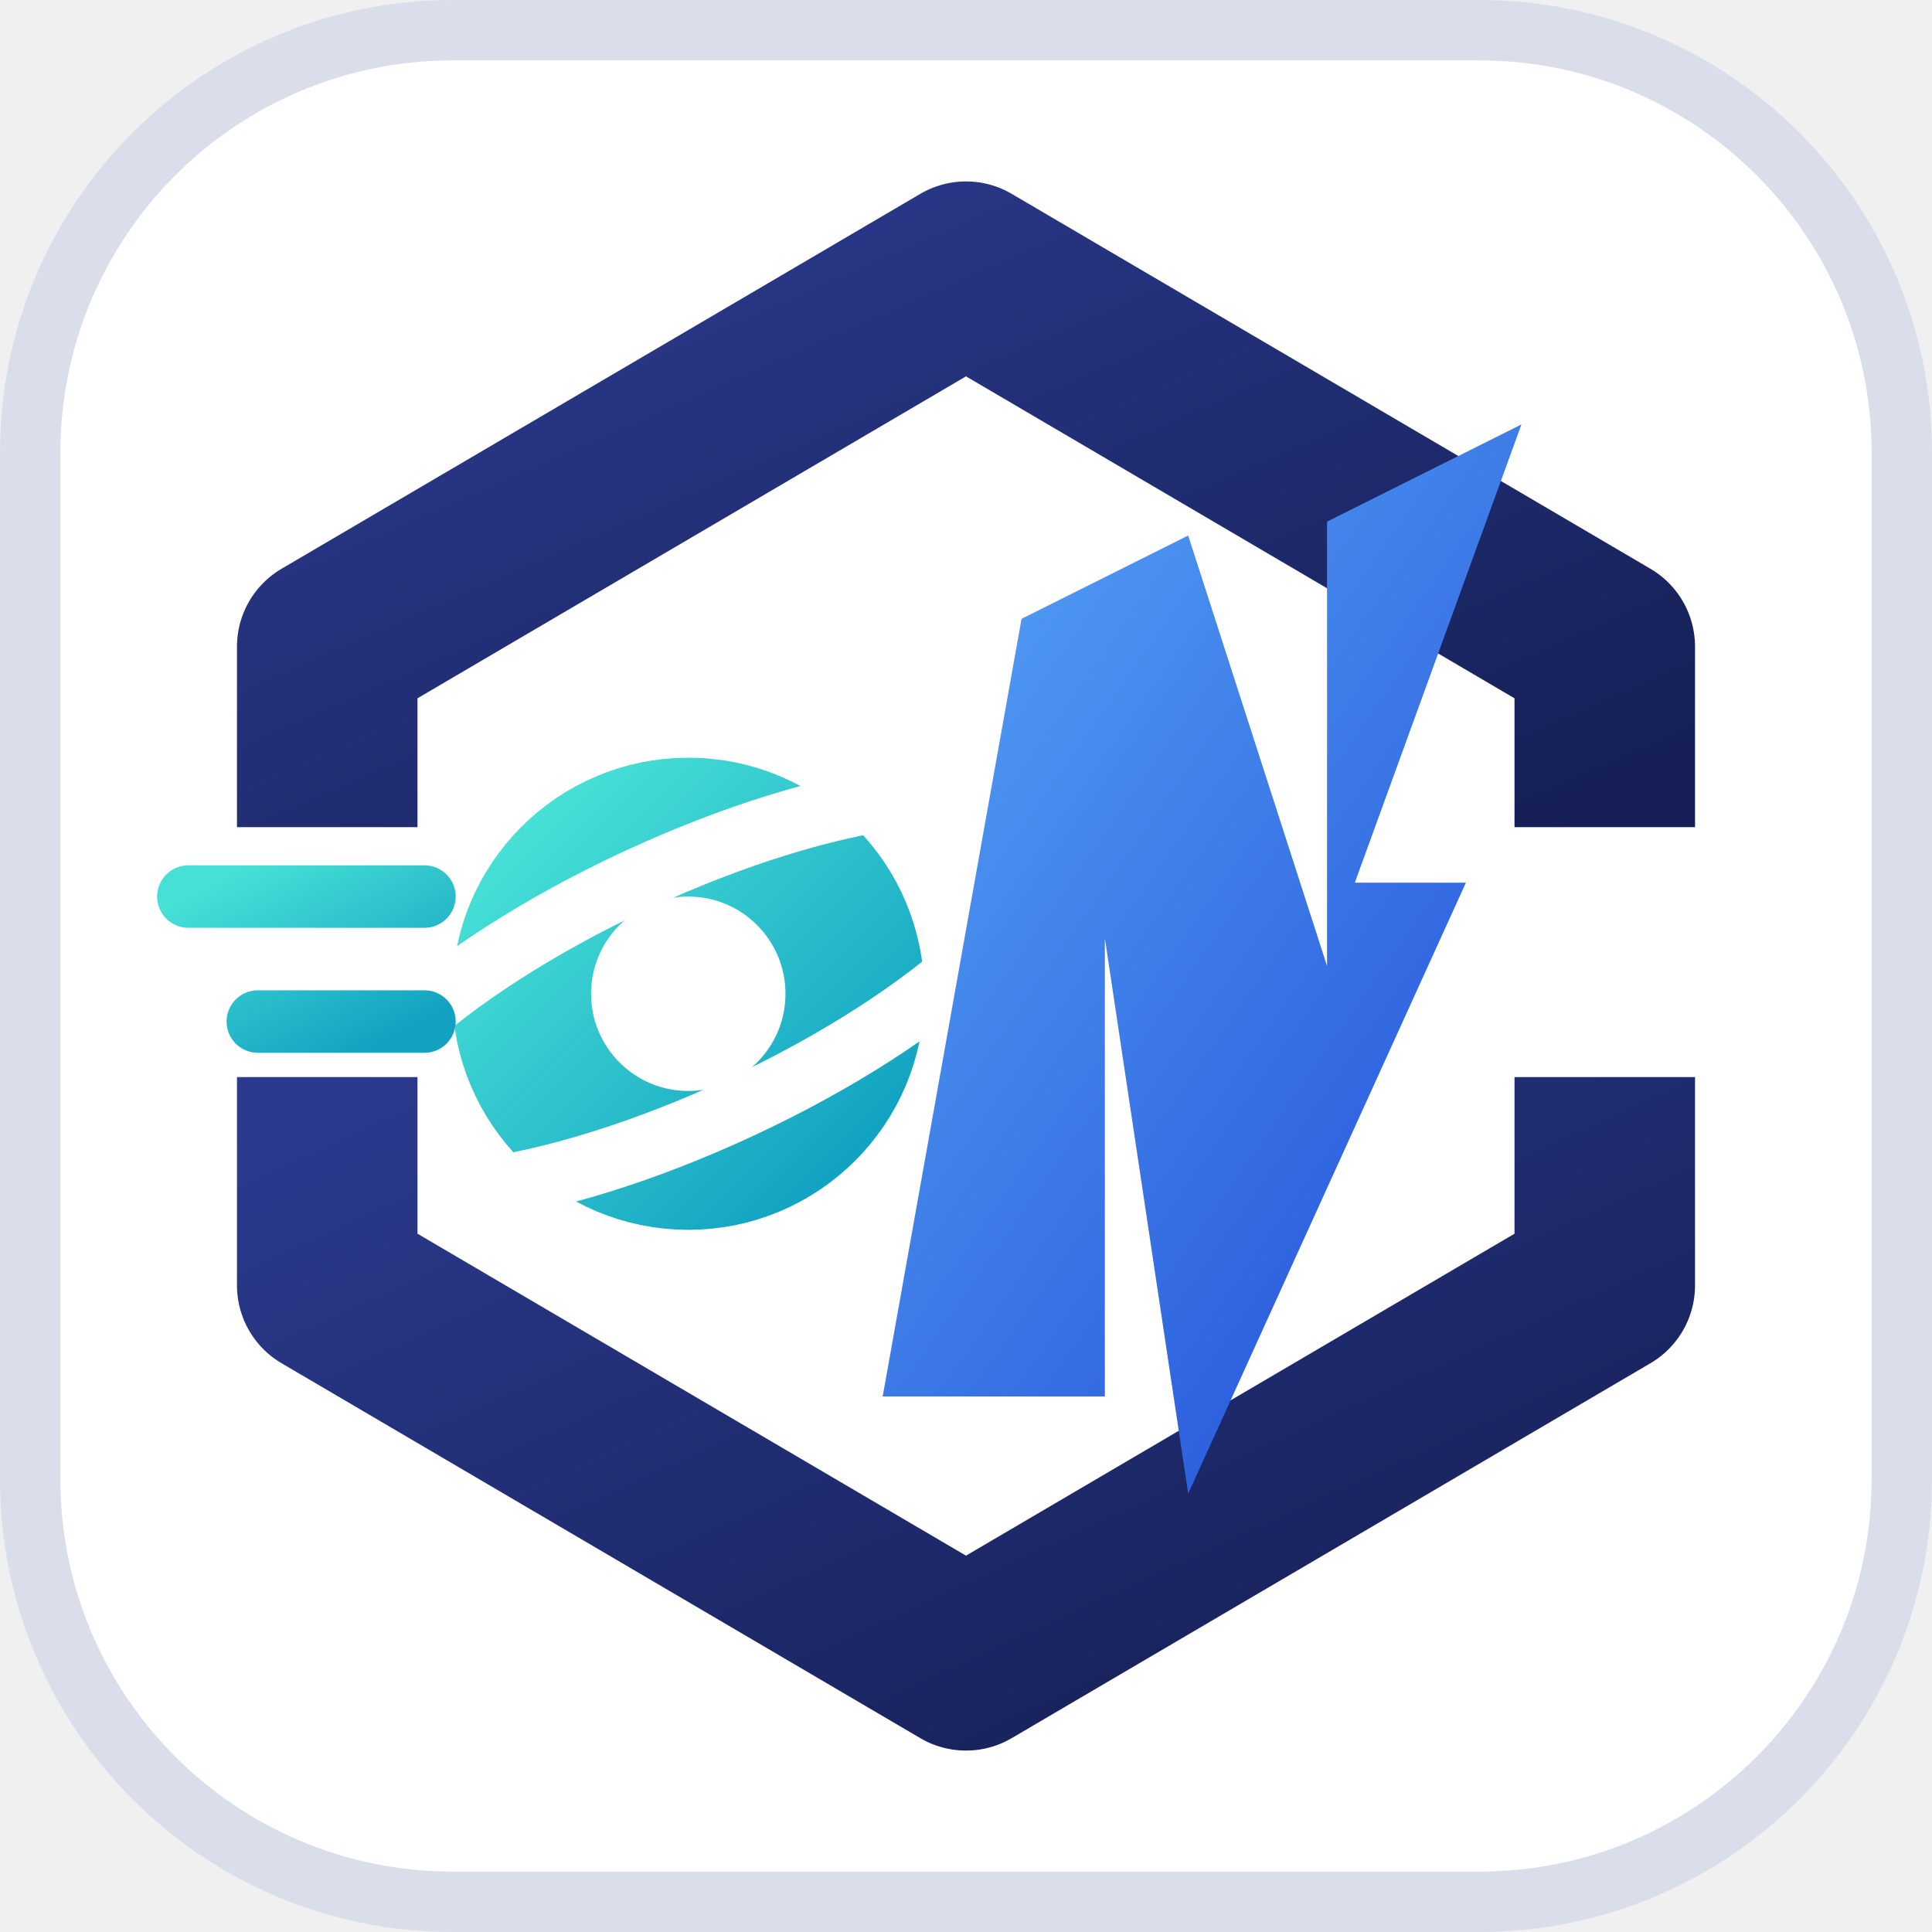
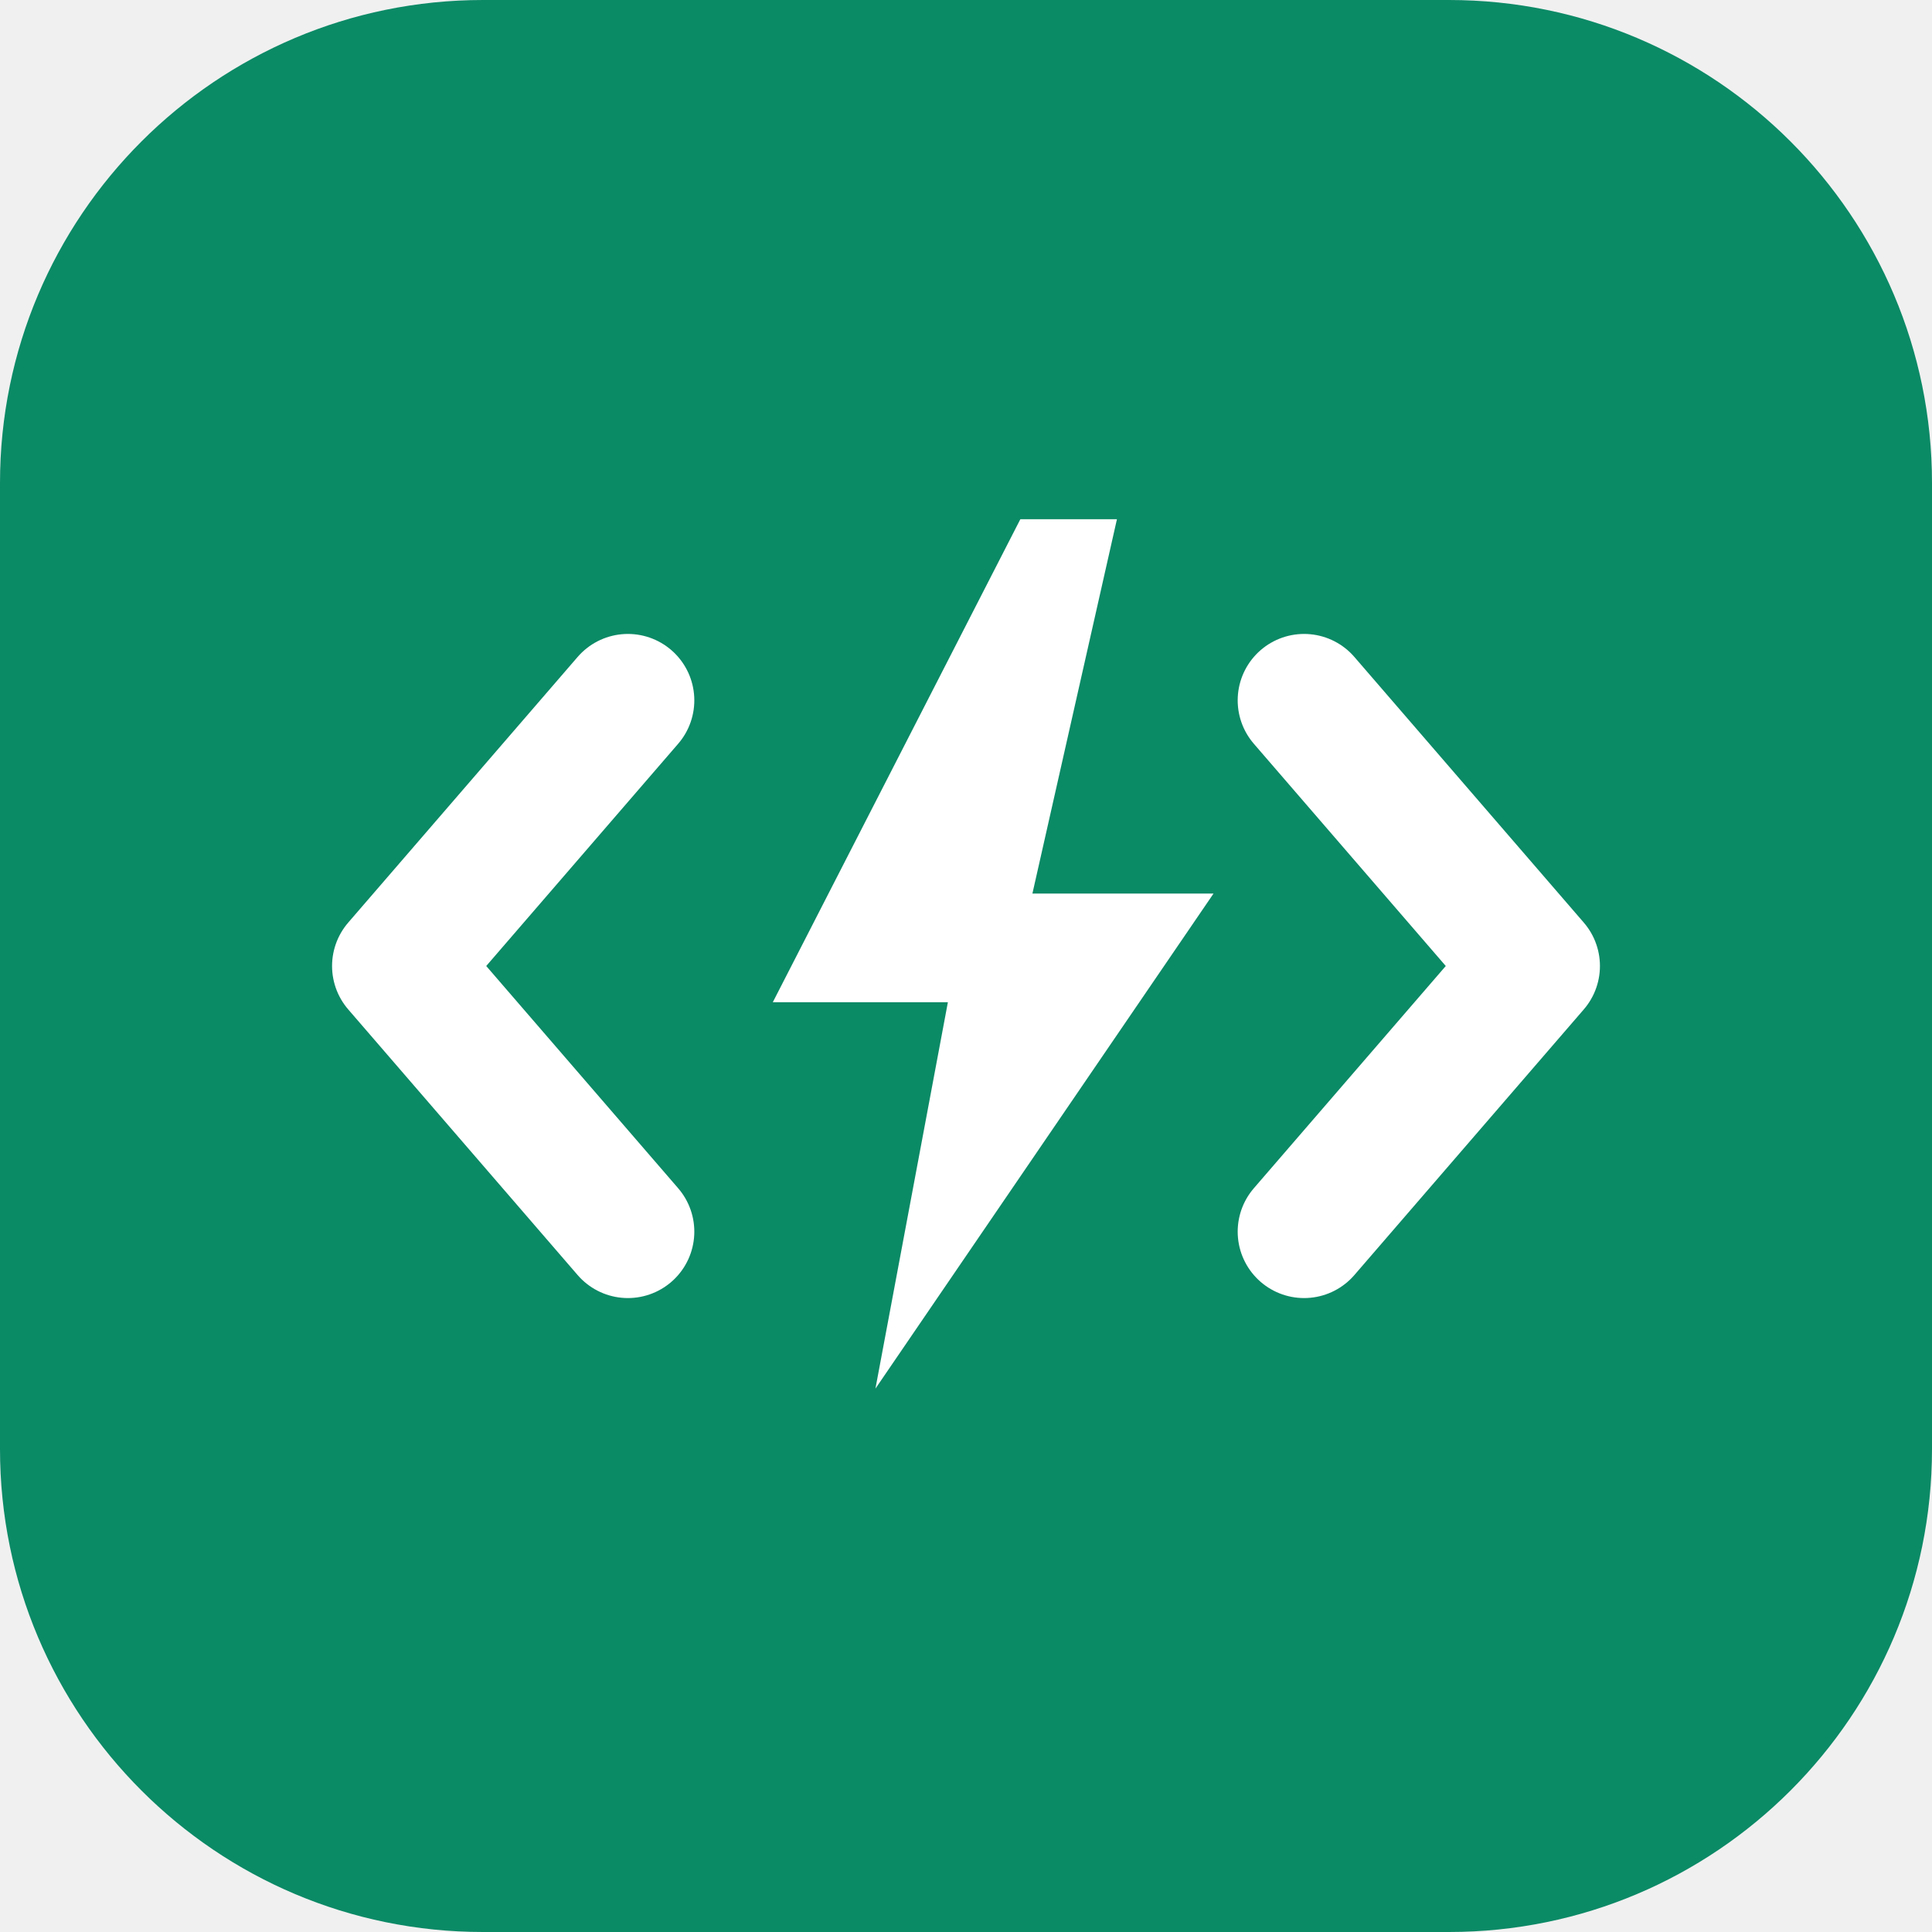
<svg xmlns="http://www.w3.org/2000/svg" viewBox="0 0 32 32" width="32" height="32">
-   <defs>
-     <linearGradient id="fNavy" x1="0" y1="0" x2="1" y2="1">
-       <stop offset="0" stop-color="#2B3A8E" />
-       <stop offset="1" stop-color="#151F55" />
-     </linearGradient>
-     <linearGradient id="fTeal" x1="0" y1="0" x2="1" y2="1">
-       <stop offset="0" stop-color="#47E0D6" />
-       <stop offset="1" stop-color="#12A2C2" />
-     </linearGradient>
-     <linearGradient id="fBolt" x1="0" y1="0" x2="0.85" y2="1">
-       <stop offset="0" stop-color="#58A9F8" />
-       <stop offset="1" stop-color="#2450D8" />
-     </linearGradient>
-   </defs>
-   <rect x="0.5" y="0.5" width="31" height="31" rx="7" fill="#FFFFFF" stroke="#D9DEEA" />
-   <g transform="translate(2.2,2.2) scale(0.23)">
-     <circle cx="40" cy="62" r="12" fill="none" stroke="url(#fTeal)" stroke-width="10" />
-     <ellipse cx="40" cy="62" rx="28" ry="9" transform="rotate(-25 40 62)" fill="none" stroke="#FFFFFF" stroke-width="4.5" />
-     <path d="M14 50 V37 L60 10 L106 37 V50" fill="none" stroke="url(#fNavy)" stroke-width="13" stroke-linejoin="round" />
-     <path d="M106 68 V83 L60 110 L14 83 V68" fill="none" stroke="url(#fNavy)" stroke-width="13" stroke-linejoin="round" />
-     <path d="M64 35 L76 29 L86 60 L86 28 L100 21 L88 54 L96 54 L76 98 L70 58 L70 91 L54 91 Z" fill="url(#fBolt)" />
-     <path d="M4 55 H21 M9 64 H21" fill="none" stroke="url(#fTeal)" stroke-width="4.5" stroke-linecap="round" />
-   </g>
+   <rect x="0" y="0" width="32" height="32" rx="8" fill="#0B8A66" />
+   <path d="M10.4 11.6 6.6 16l3.8 4.4M21.6 11.6 25.4 16l-3.8 4.4" fill="none" stroke="#ffffff" stroke-width="2.2" stroke-linecap="round" stroke-linejoin="round" />
+   <path d="M16.9 8.6l-4.1 8h2.9l-1.2 6.4 5.6-8.2h-3l1.4-6.2z" fill="#ffffff" />
</svg>
